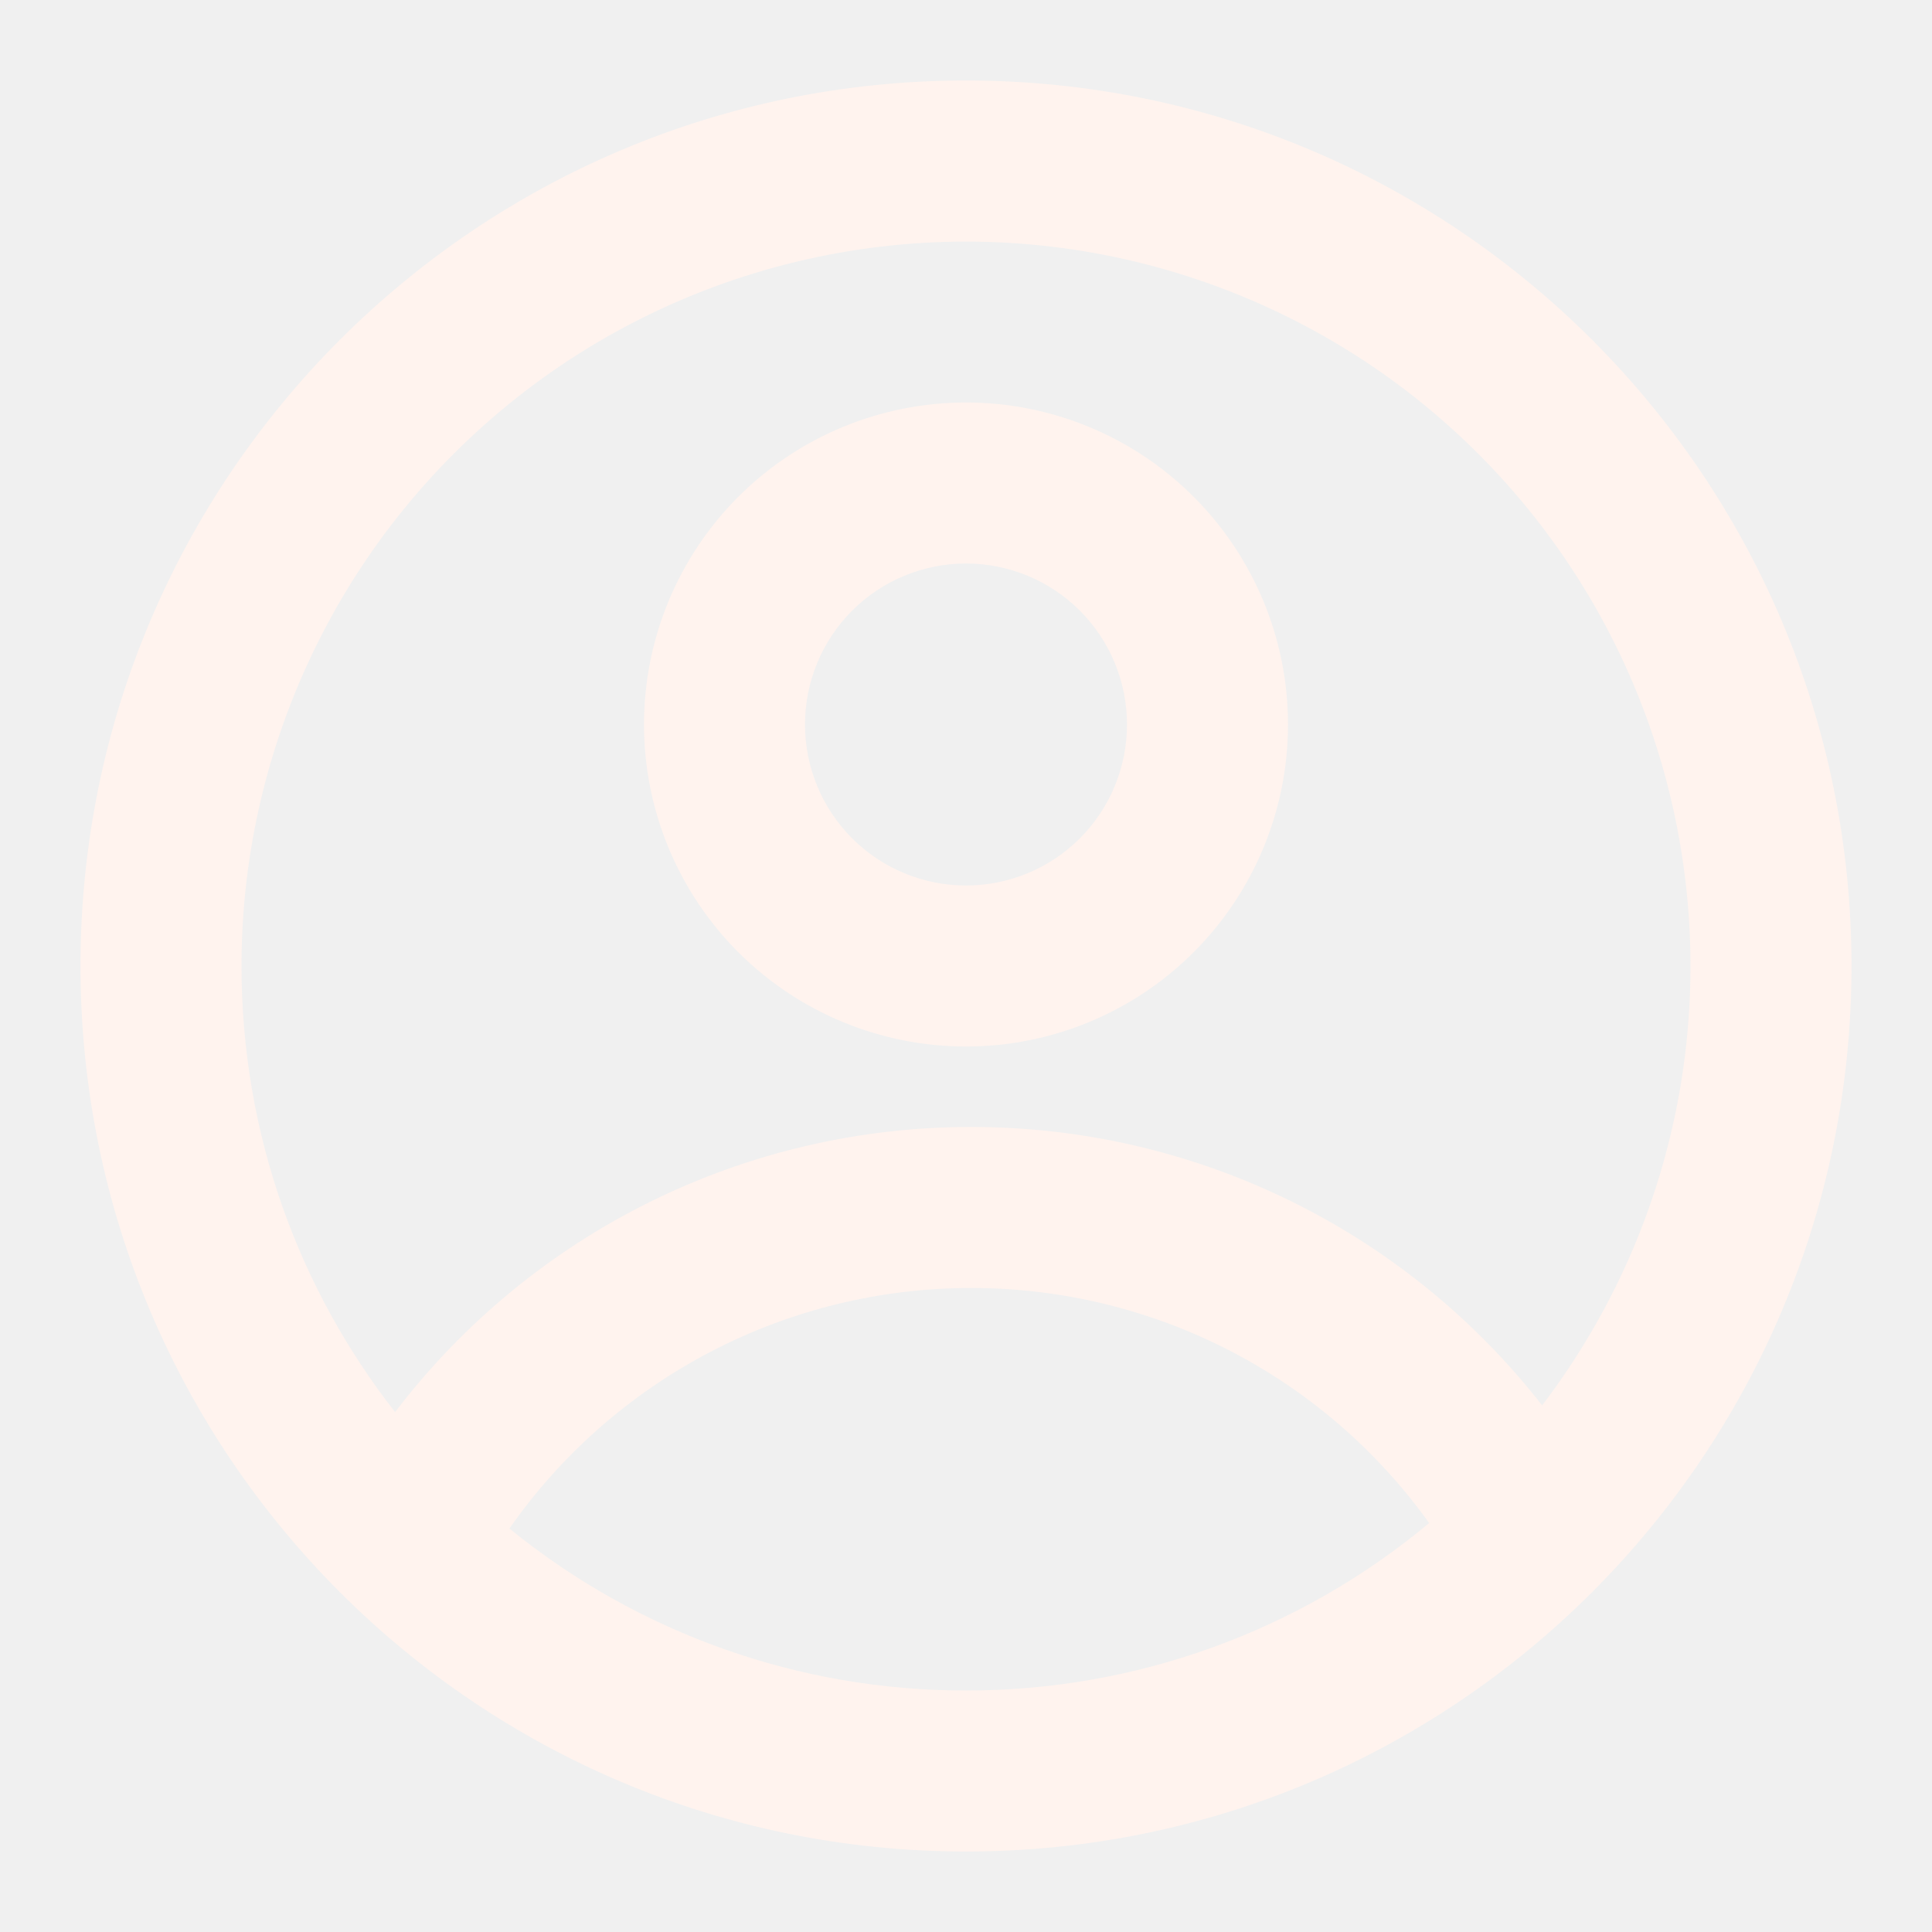
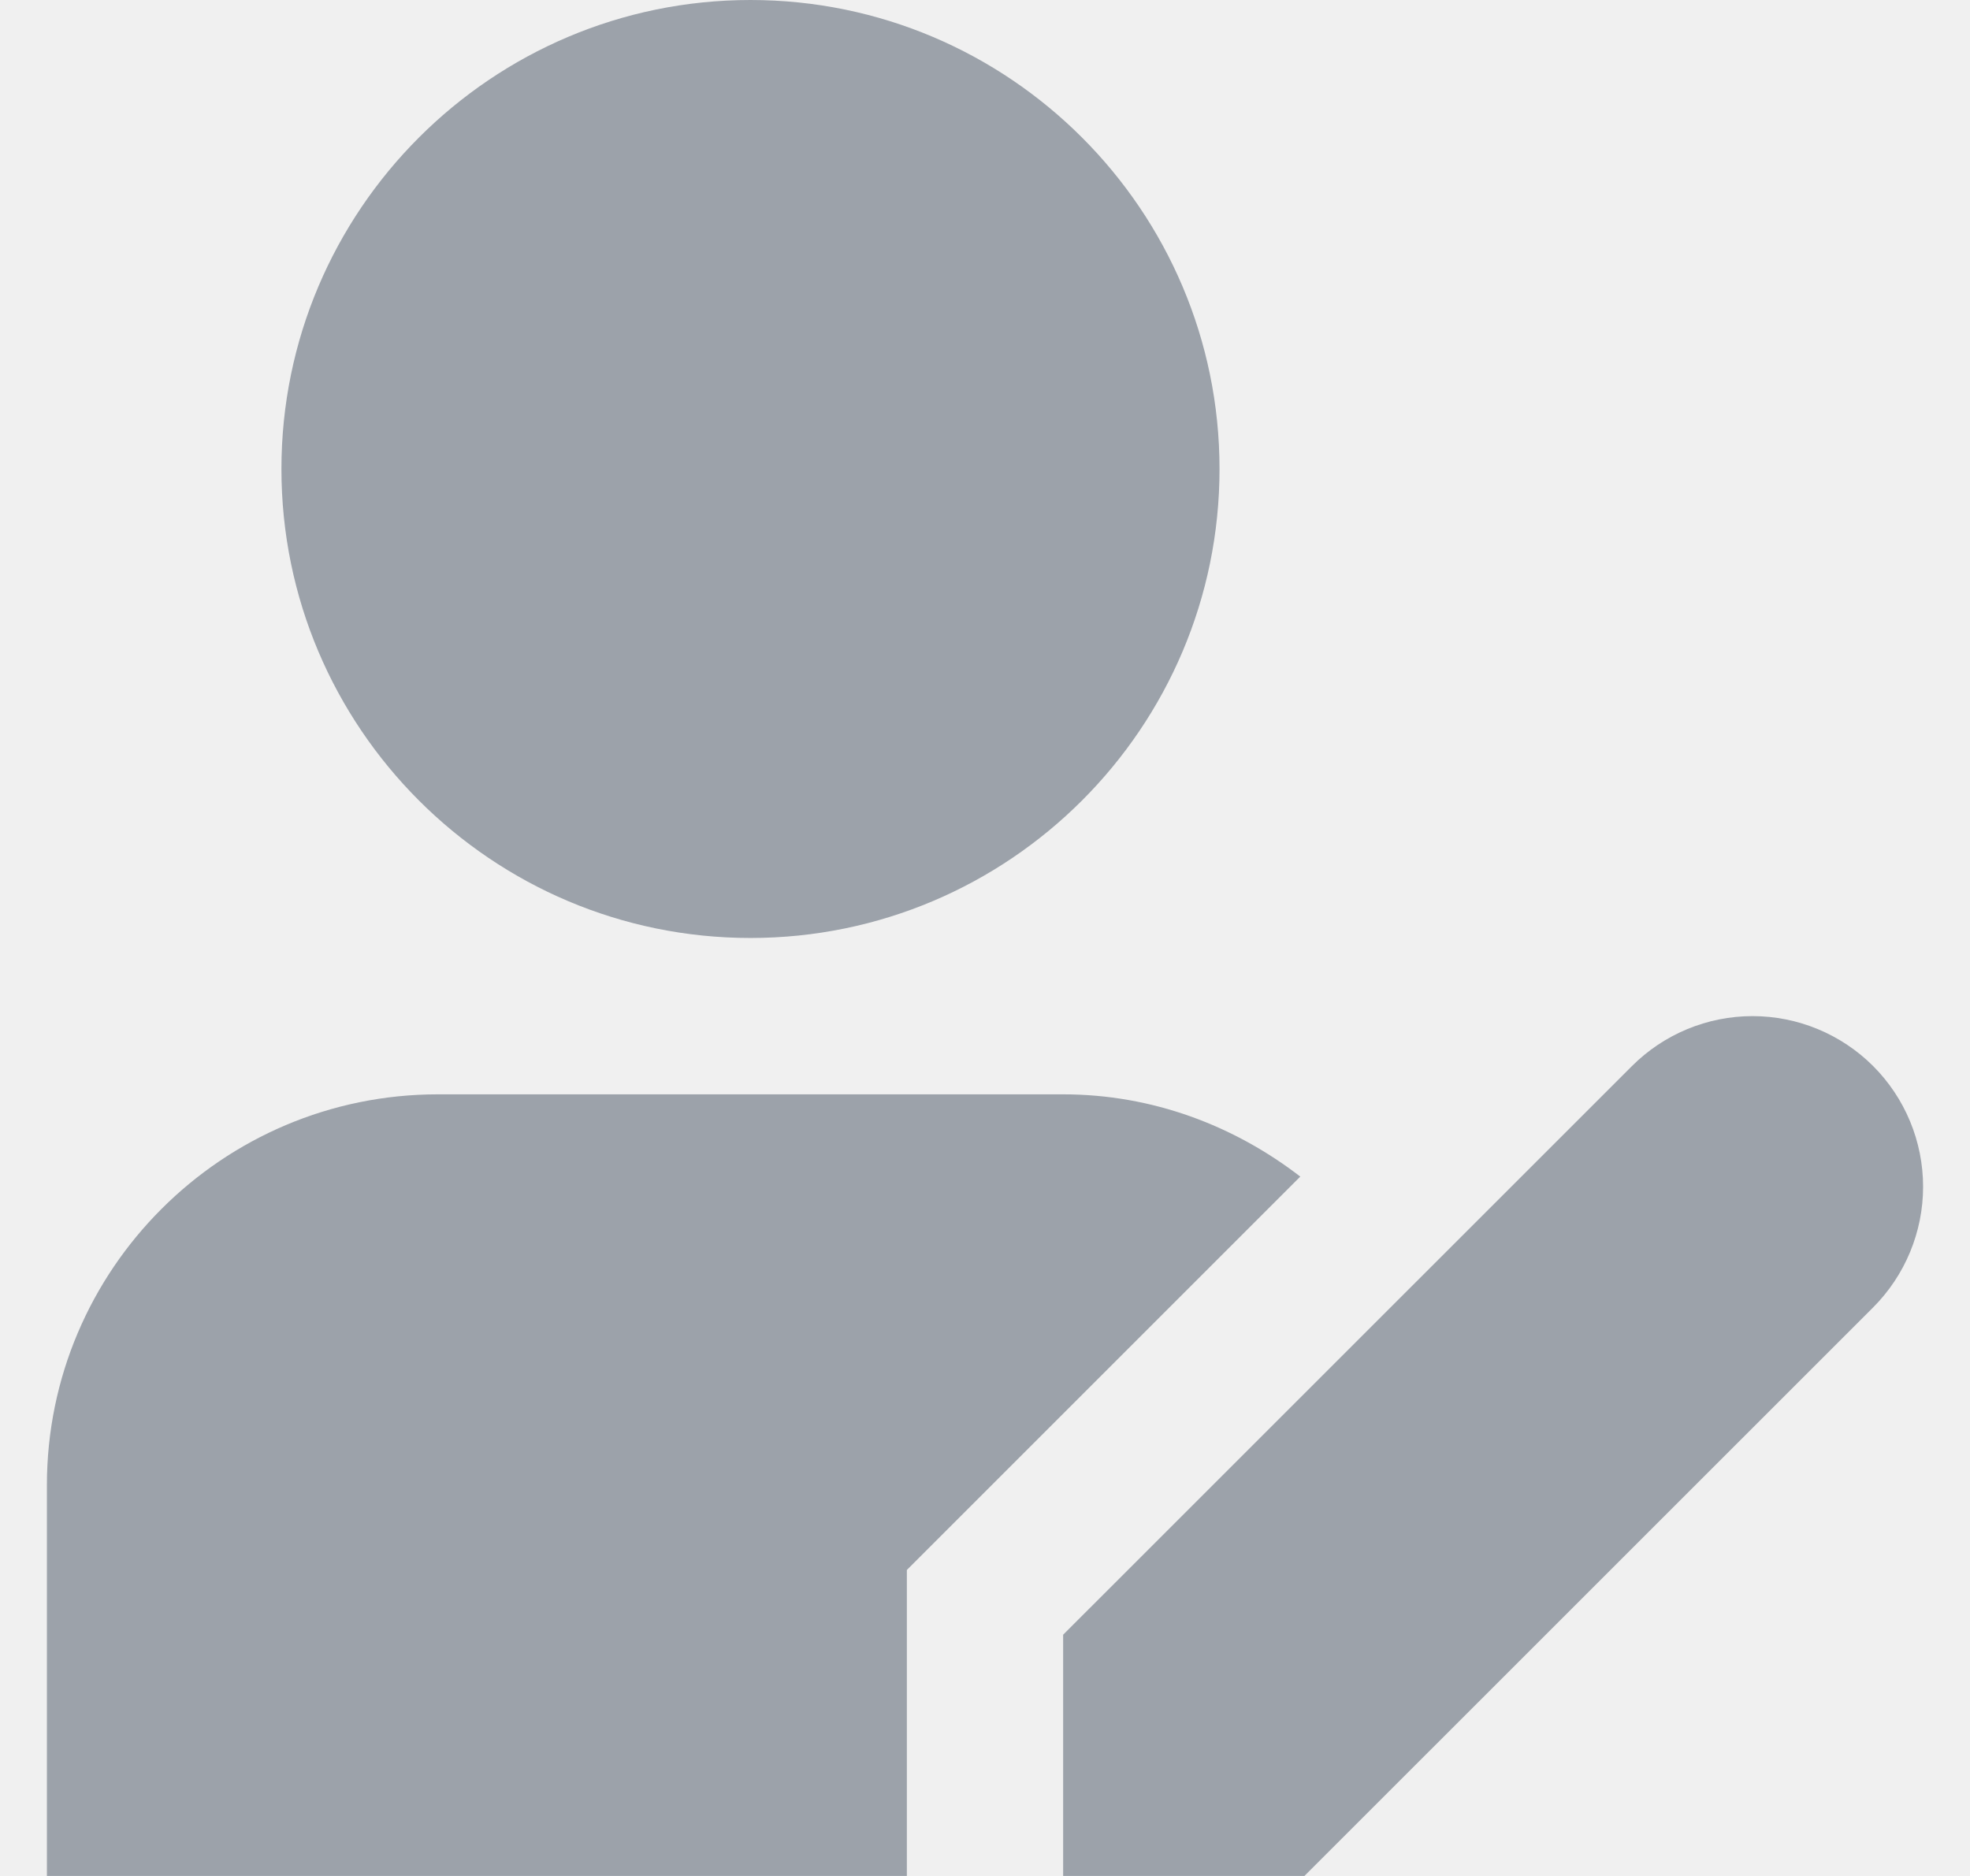
- <svg xmlns="http://www.w3.org/2000/svg" width="30" height="30" viewBox="0 0 30 30" fill="none">
-   <path fill-rule="evenodd" clip-rule="evenodd" d="M20 11.25C20 12.576 19.473 13.848 18.535 14.786C17.598 15.723 16.326 16.25 15 16.25C13.674 16.25 12.402 15.723 11.464 14.786C10.527 13.848 10 12.576 10 11.25C10 9.924 10.527 8.652 11.464 7.714C12.402 6.777 13.674 6.25 15 6.25C16.326 6.25 17.598 6.777 18.535 7.714C19.473 8.652 20 9.924 20 11.25ZM17.5 11.25C17.5 11.913 17.237 12.549 16.768 13.018C16.299 13.487 15.663 13.75 15 13.75C14.337 13.75 13.701 13.487 13.232 13.018C12.763 12.549 12.5 11.913 12.5 11.25C12.5 10.587 12.763 9.951 13.232 9.482C13.701 9.013 14.337 8.75 15 8.75C15.663 8.75 16.299 9.013 16.768 9.482C17.237 9.951 17.5 10.587 17.5 11.25Z" fill="#FFF3EE" />
-   <path fill-rule="evenodd" clip-rule="evenodd" d="M15 1.25C7.406 1.25 1.25 7.406 1.25 15C1.25 22.594 7.406 28.75 15 28.75C22.594 28.75 28.75 22.594 28.75 15C28.75 7.406 22.594 1.25 15 1.25ZM3.75 15C3.75 17.613 4.641 20.017 6.135 21.927C7.184 20.55 8.537 19.433 10.089 18.665C11.641 17.897 13.35 17.498 15.081 17.5C16.79 17.498 18.477 17.887 20.014 18.636C21.55 19.385 22.895 20.475 23.946 21.823C25.029 20.402 25.759 18.744 26.074 16.986C26.389 15.227 26.28 13.419 25.758 11.711C25.236 10.003 24.314 8.444 23.069 7.163C21.825 5.881 20.293 4.915 18.601 4.343C16.908 3.771 15.104 3.611 13.337 3.875C11.571 4.139 9.892 4.82 8.441 5.861C6.99 6.903 5.807 8.275 4.992 9.864C4.176 11.453 3.75 13.214 3.75 15ZM15 26.25C12.417 26.254 9.913 25.365 7.91 23.735C8.716 22.581 9.789 21.639 11.038 20.988C12.286 20.338 13.674 19.999 15.081 20C16.471 19.999 17.842 20.329 19.079 20.964C20.316 21.599 21.383 22.52 22.192 23.65C20.174 25.333 17.628 26.254 15 26.25Z" fill="#FFF3EE" />
+ <svg xmlns="http://www.w3.org/2000/svg" width="21" height="20" viewBox="0 0 21 20" fill="none">
+   <g clip-path="url(#clip0_184_11070)">
+     <path d="M8 10C10.758 10 13 7.758 13 5C13 2.243 10.758 0 8 0C5.242 0 3 2.243 3 5C3 7.758 5.242 10 8 10ZM13.905 20H11.333V17.428L17.396 11.366C17.737 11.025 18.199 10.833 18.682 10.833C19.164 10.833 19.627 11.025 19.968 11.366C20.308 11.707 20.5 12.169 20.5 12.652C20.5 13.134 20.308 13.597 19.968 13.938L13.905 20ZM9.667 20H0.5V15.833C0.5 13.536 2.369 11.667 4.667 11.667H11.333C12.287 11.667 13.158 12.002 13.861 12.544L9.667 16.738V20Z" fill="#9CA2AA" />
+   </g>
+   <defs>
+     <clipPath id="clip0_184_11070">
+       <rect width="20" height="20" fill="white" transform="translate(0.5)" />
+     </clipPath>
+   </defs>
</svg>
